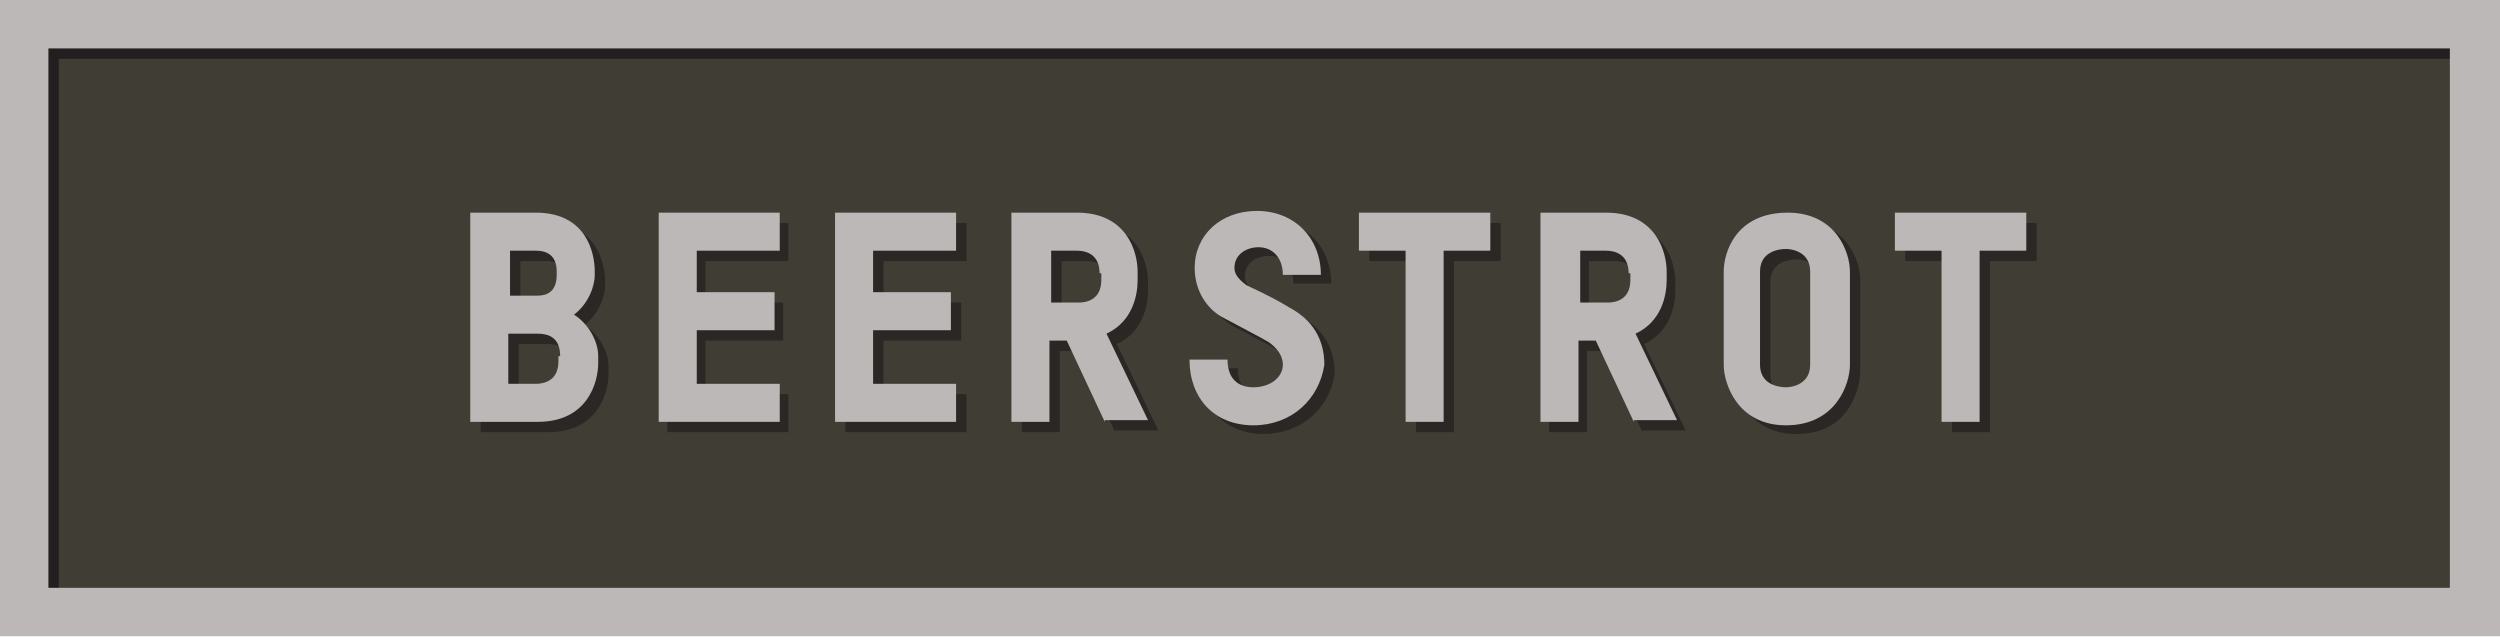
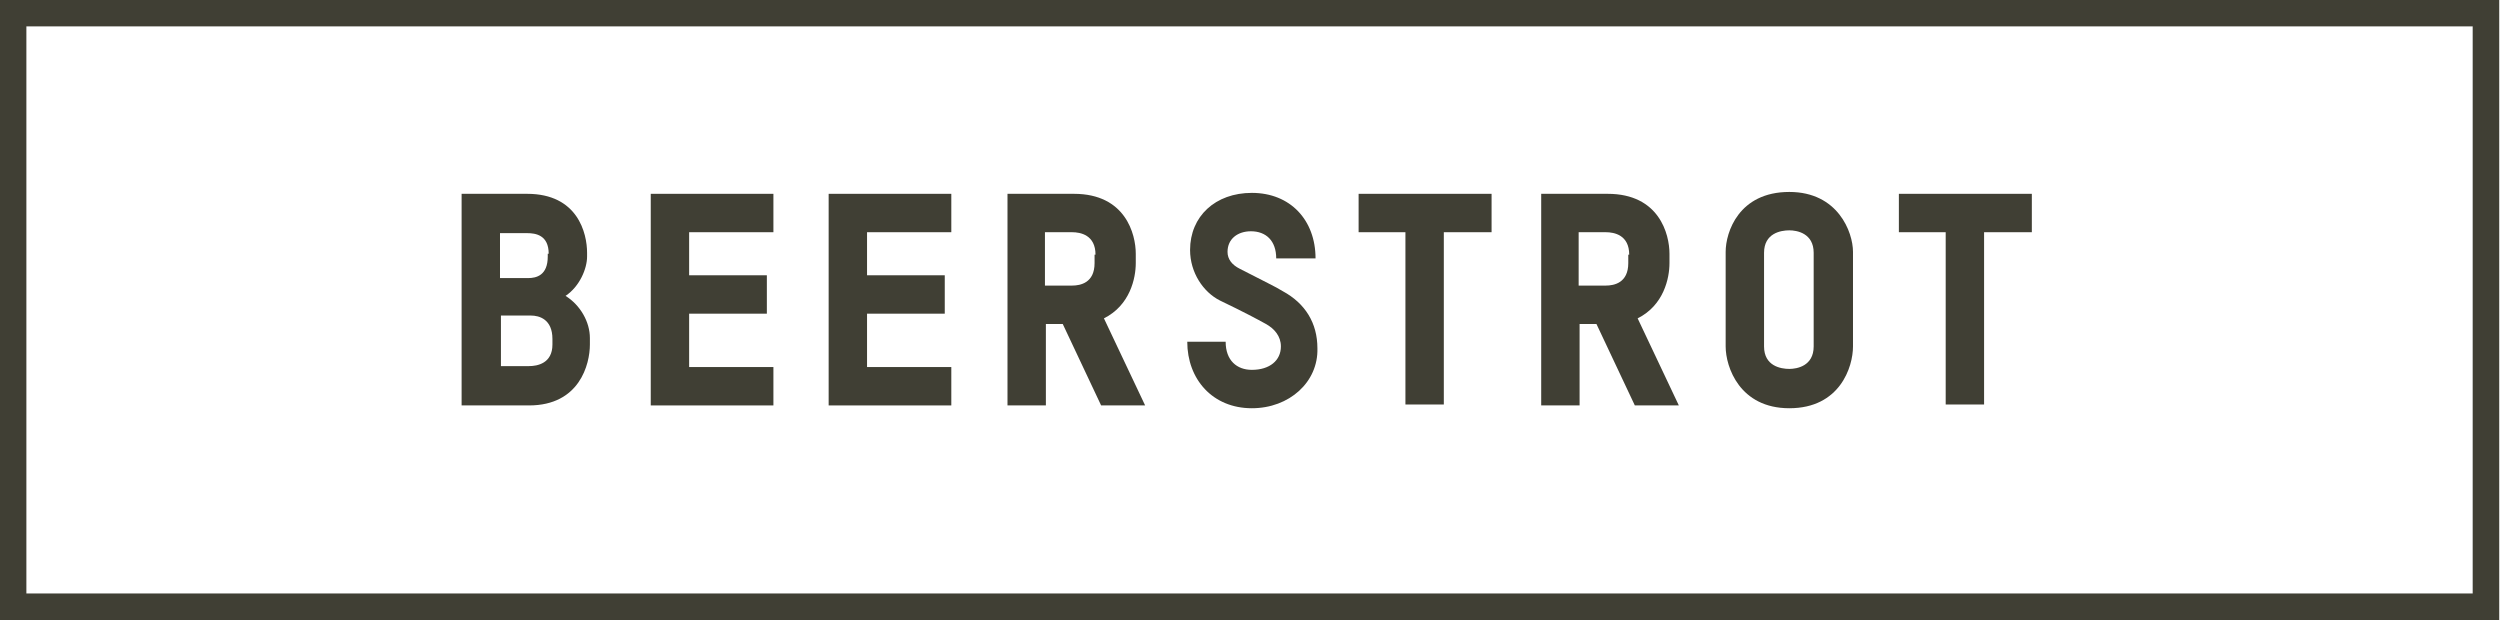
- <svg xmlns="http://www.w3.org/2000/svg" version="1.1" id="Layer_1" x="0px" y="0px" viewBox="348.8 576.5 144.6 36.8" enable-background="new 348.8 576.5 144.6 36.8" xml:space="preserve">
+ <svg xmlns="http://www.w3.org/2000/svg" version="1.1" id="logo" x="0px" y="0px" viewBox="0 0 267 66.2" enable-background="new 0 0 267 66.2" xml:space="preserve">
+   <rect x="1.4" y="1.4" fill="none" stroke="#403F34" stroke-width="2.835" width="264.1" height="63.4" />
  <g>
-     <rect x="350.2" y="577.9" fill="#403E34" width="141.7" height="34" />
-     <polygon fill="#231F20" points="352.2,610.7 352.2,579.9 490.8,579.9 490.8,577 349.3,577 349.3,610.7  " />
-     <path fill="#BBB8B7" d="M493.3,613.3H348.8v-36.8h144.6V613.3z M351.6,610.5h138.9v-31.2H351.6V610.5z" />
-     <g opacity="0.75">
-       <g>
-         <path fill="#231F20" d="M380.5,601.5h-3.9v-12.1h3.8c2.9,0,3.4,2.3,3.4,3.4v0.2c0,0.7-0.4,1.7-1.2,2.3c0.8,0.5,1.4,1.5,1.4,2.4     v0.4C384,599.2,383.4,601.5,380.5,601.5z M381.6,592.8c0-1.1-0.8-1.2-1.2-1.2h-1.5v2.6h1.6c0.5,0,1.1-0.2,1.1-1.2V592.8z      M381.8,597.7c0-1.1-0.7-1.3-1.3-1.3h-1.7v2.9h1.6c0.5,0,1.3-0.2,1.3-1.3V597.7z" />
-         <path fill="#231F20" d="M387.4,601.5v-12.1h7v2.2h-4.8v2.4h4.5v2.2h-4.5v3.1h4.8v2.2H387.4z" />
-         <path fill="#231F20" d="M397.7,601.5v-12.1h7v2.2h-4.8v2.4h4.5v2.2h-4.5v3.1h4.8v2.2H397.7z" />
-         <path fill="#231F20" d="M413.3,601.5l-2.2-4.7h-1v4.7h-2.2v-12.1h3.8c2.9,0,3.5,2.3,3.5,3.4v0.5c0,0.9-0.3,2.4-1.8,3.1l2.4,5     H413.3z M413,592.9c0-1.1-0.8-1.3-1.3-1.3h-1.5v3h1.6c0.5,0,1.3-0.2,1.3-1.3V592.9z" />
-         <path fill="#231F20" d="M421.9,601.6c-2.3,0-3.7-1.6-3.7-3.8h2.2c0,1.1,0.6,1.6,1.5,1.6c1,0,1.7-0.6,1.7-1.3c0-0.6-0.4-1-0.8-1.3     c-0.5-0.3-1.3-0.7-2.6-1.4c-1-0.5-1.7-1.6-1.7-2.9c0-1.9,1.5-3.3,3.6-3.3c2.2,0,3.7,1.6,3.7,3.7h-2.2c0-1-0.6-1.6-1.4-1.6     c-0.7,0-1.4,0.4-1.4,1.2c0,0.4,0.3,0.7,0.7,1c1.5,0.7,2,1,2.5,1.3c1.3,0.7,2,1.8,2,3.3C425.7,600.2,424,601.6,421.9,601.6z" />
-         <path fill="#231F20" d="M432.9,591.6v9.9h-2.2v-9.9H428v-2.2h7.6v2.2H432.9z" />
-         <path fill="#231F20" d="M443.8,601.5l-2.2-4.7h-1v4.7h-2.2v-12.1h3.8c2.9,0,3.5,2.3,3.5,3.4v0.5c0,0.9-0.3,2.4-1.8,3.1l2.4,5     H443.8z M443.5,592.9c0-1.1-0.8-1.3-1.3-1.3h-1.5v3h1.6c0.5,0,1.3-0.2,1.3-1.3V592.9z" />
-         <path fill="#231F20" d="M452.7,601.6c-2.8,0-3.6-2.4-3.6-3.5v-5.4c0-1.1,0.7-3.4,3.7-3.4c2.8,0,3.6,2.3,3.6,3.4v5.4     C456.3,599.3,455.6,601.6,452.7,601.6z M454.1,592.8c0-1.1-1-1.3-1.4-1.3c-0.5,0-1.5,0.2-1.5,1.3v5.4c0,1.1,1,1.3,1.5,1.3     c0.4,0,1.4-0.2,1.4-1.3V592.8z" />
-         <path fill="#231F20" d="M463.9,591.6v9.9h-2.2v-9.9H459v-2.2h7.6v2.2H463.9z" />
-       </g>
-     </g>
    <g>
-       <g>
-         <path fill="#BBB8B7" d="M379.9,600.9h-3.9v-12.1h3.8c2.9,0,3.4,2.3,3.4,3.4v0.2c0,0.7-0.4,1.7-1.2,2.3c0.8,0.5,1.4,1.5,1.4,2.4     v0.4C383.4,598.6,382.8,600.9,379.9,600.9z M381,592.2c0-1.1-0.8-1.2-1.2-1.2h-1.5v2.6h1.6c0.5,0,1.1-0.2,1.1-1.2V592.2z      M381.2,597.1c0-1.1-0.7-1.3-1.3-1.3h-1.7v2.9h1.6c0.5,0,1.3-0.2,1.3-1.3V597.1z" />
-         <path fill="#BBB8B7" d="M386.9,600.9v-12.1h7v2.2h-4.8v2.4h4.5v2.2h-4.5v3.1h4.8v2.2H386.9z" />
-         <path fill="#BBB8B7" d="M397.1,600.9v-12.1h7v2.2h-4.8v2.4h4.5v2.2h-4.5v3.1h4.8v2.2H397.1z" />
-         <path fill="#BBB8B7" d="M412.7,600.9l-2.2-4.7h-1v4.7h-2.2v-12.1h3.8c2.9,0,3.5,2.3,3.5,3.4v0.5c0,0.9-0.3,2.4-1.8,3.1l2.4,5     H412.7z M412.4,592.3c0-1.1-0.8-1.3-1.3-1.3h-1.5v3h1.6c0.5,0,1.3-0.2,1.3-1.3V592.3z" />
-         <path fill="#BBB8B7" d="M421.3,601.1c-2.3,0-3.7-1.6-3.7-3.8h2.2c0,1.1,0.6,1.6,1.5,1.6c1,0,1.7-0.6,1.7-1.3c0-0.6-0.4-1-0.8-1.3     c-0.5-0.3-1.3-0.7-2.6-1.4c-1-0.5-1.7-1.6-1.7-2.9c0-1.9,1.5-3.3,3.6-3.3c2.2,0,3.7,1.6,3.7,3.7h-2.2c0-1-0.6-1.6-1.4-1.6     c-0.7,0-1.4,0.4-1.4,1.2c0,0.4,0.3,0.7,0.7,1c1.5,0.7,2,1,2.5,1.3c1.3,0.7,2,1.8,2,3.3C425.1,599.6,423.5,601.1,421.3,601.1z" />
-         <path fill="#BBB8B7" d="M432.3,591v9.9h-2.2V591h-2.7v-2.2h7.6v2.2H432.3z" />
-         <path fill="#BBB8B7" d="M443.3,600.9l-2.2-4.7h-1v4.7h-2.2v-12.1h3.8c2.9,0,3.5,2.3,3.5,3.4v0.5c0,0.9-0.3,2.4-1.8,3.1l2.4,5     H443.3z M443,592.3c0-1.1-0.8-1.3-1.3-1.3h-1.5v3h1.6c0.5,0,1.3-0.2,1.3-1.3V592.3z" />
-         <path fill="#BBB8B7" d="M452.1,601.1c-2.8,0-3.6-2.4-3.6-3.5v-5.4c0-1.1,0.7-3.4,3.7-3.4c2.8,0,3.6,2.3,3.6,3.4v5.4     C455.8,598.7,455,601.1,452.1,601.1z M453.5,592.2c0-1.1-1-1.3-1.4-1.3c-0.5,0-1.5,0.2-1.5,1.3v5.4c0,1.1,1,1.3,1.5,1.3     c0.4,0,1.4-0.2,1.4-1.3V592.2z" />
-         <path fill="#BBB8B7" d="M463.3,591v9.9h-2.2V591h-2.7v-2.2h7.6v2.2H463.3z" />
-       </g>
+       <path fill="#403F34" d="M56.5,43.3h-7.2V20.7h7c5.4,0,6.4,4.2,6.4,6.3v0.4c0,1.3-0.8,3.2-2.3,4.2c1.6,1,2.6,2.8,2.6,4.5v0.7    C63,38.9,61.9,43.3,56.5,43.3z M58.6,27.1c0-2-1.4-2.2-2.3-2.2h-2.9v4.8h3c0.9,0,2.1-0.3,2.1-2.3V27.1z M59,36.2    c0-2.1-1.4-2.5-2.3-2.5h-3.2v5.4h3c0.9,0,2.5-0.3,2.5-2.3V36.2z" />
+       <path fill="#403F34" d="M69.5,43.3V20.7h13.1v4.1h-9v4.6h8.3v4.1h-8.3v5.7h9v4.1H69.5z" />
+       <path fill="#403F34" d="M88.5,43.3V20.7h13.1v4.1h-9v4.6h8.3v4.1h-8.3v5.7h9v4.1H88.5z" />
+       <path fill="#403F34" d="M117.6,43.3l-4.1-8.7h-1.8v8.7h-4.1V20.7h7.1c5.5,0,6.6,4.3,6.6,6.4v1c0,1.6-0.6,4.5-3.4,5.9l4.4,9.3    H117.6z M117,27.2c0-2.1-1.6-2.4-2.5-2.4h-2.9v5.7h2.9c0.9,0,2.4-0.3,2.4-2.4V27.2z" />
+       <path fill="#403F34" d="M133.7,43.6c-4.2,0-6.9-3.1-6.9-7.1h4.1c0,2,1.2,3,2.8,3c1.9,0,3.1-1,3.1-2.5c0-1.1-0.7-1.9-1.6-2.4    c-0.9-0.5-2.4-1.3-4.9-2.5c-1.8-0.9-3.2-3-3.2-5.4c0-3.6,2.7-6.1,6.6-6.1c4.1,0,6.8,2.9,6.8,7h-4.2c0-1.9-1.1-2.9-2.7-2.9    c-1.4,0-2.5,0.8-2.5,2.2c0,0.8,0.5,1.4,1.3,1.8c2.7,1.4,3.8,1.9,4.6,2.4c2.4,1.3,3.7,3.4,3.7,6.1    C140.8,40.8,137.7,43.6,133.7,43.6z" />
+       <path fill="#403F34" d="M154.2,24.8v18.4h-4.1V24.8h-5v-4.1h14.2v4.1H154.2z" />
+       <path fill="#403F34" d="M174.6,43.3l-4.1-8.7h-1.8v8.7h-4.1V20.7h7.1c5.5,0,6.6,4.3,6.6,6.4v1c0,1.6-0.6,4.5-3.4,5.9l4.4,9.3    H174.6z M174,27.2c0-2.1-1.6-2.4-2.5-2.4h-2.9v5.7h2.9c0.9,0,2.4-0.3,2.4-2.4V27.2z" />
+       <path fill="#403F34" d="M191.1,43.6c-5.3,0-6.8-4.4-6.8-6.6V26.9c0-2.1,1.4-6.4,6.8-6.4c5.2,0,6.8,4.3,6.8,6.4V37    C197.9,39.2,196.5,43.6,191.1,43.6z M193.7,27c0-2.1-1.8-2.4-2.6-2.4c-0.9,0-2.7,0.3-2.7,2.4v10c0,2.1,1.8,2.4,2.7,2.4    c0.8,0,2.6-0.3,2.6-2.4V27z" />
+       <path fill="#403F34" d="M211.9,24.8v18.4h-4.1V24.8h-5v-4.1H217v4.1H211.9z" />
    </g>
  </g>
</svg>
